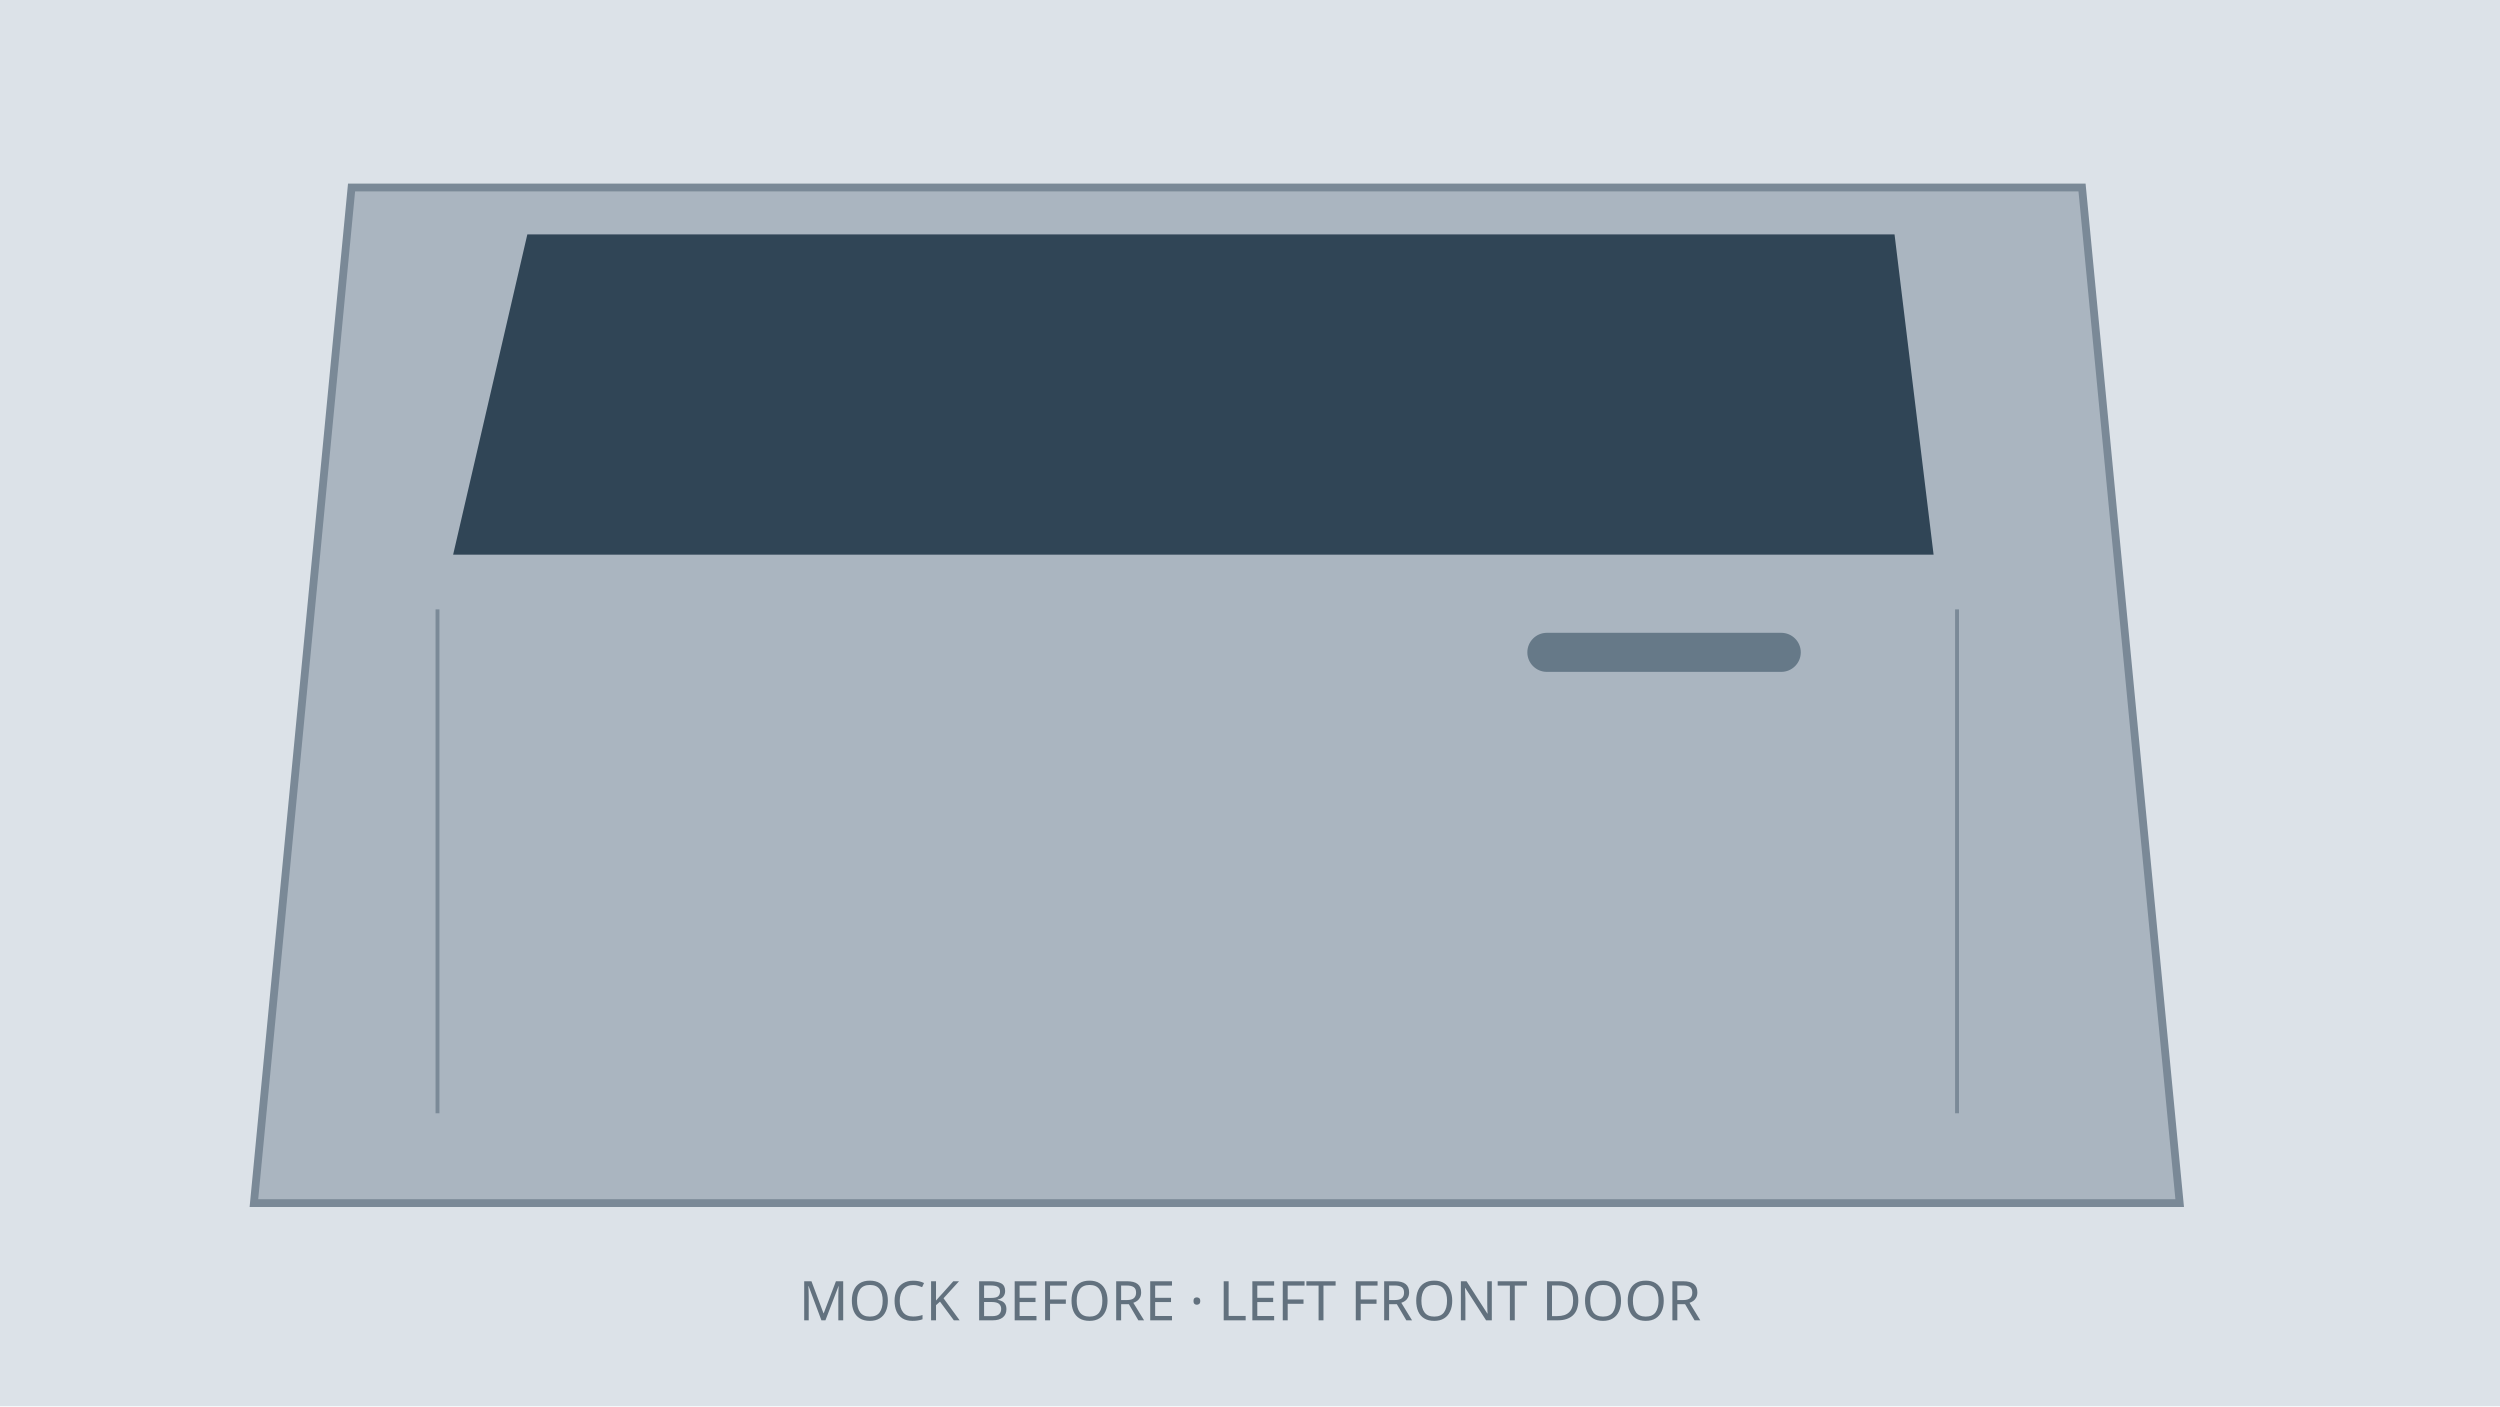
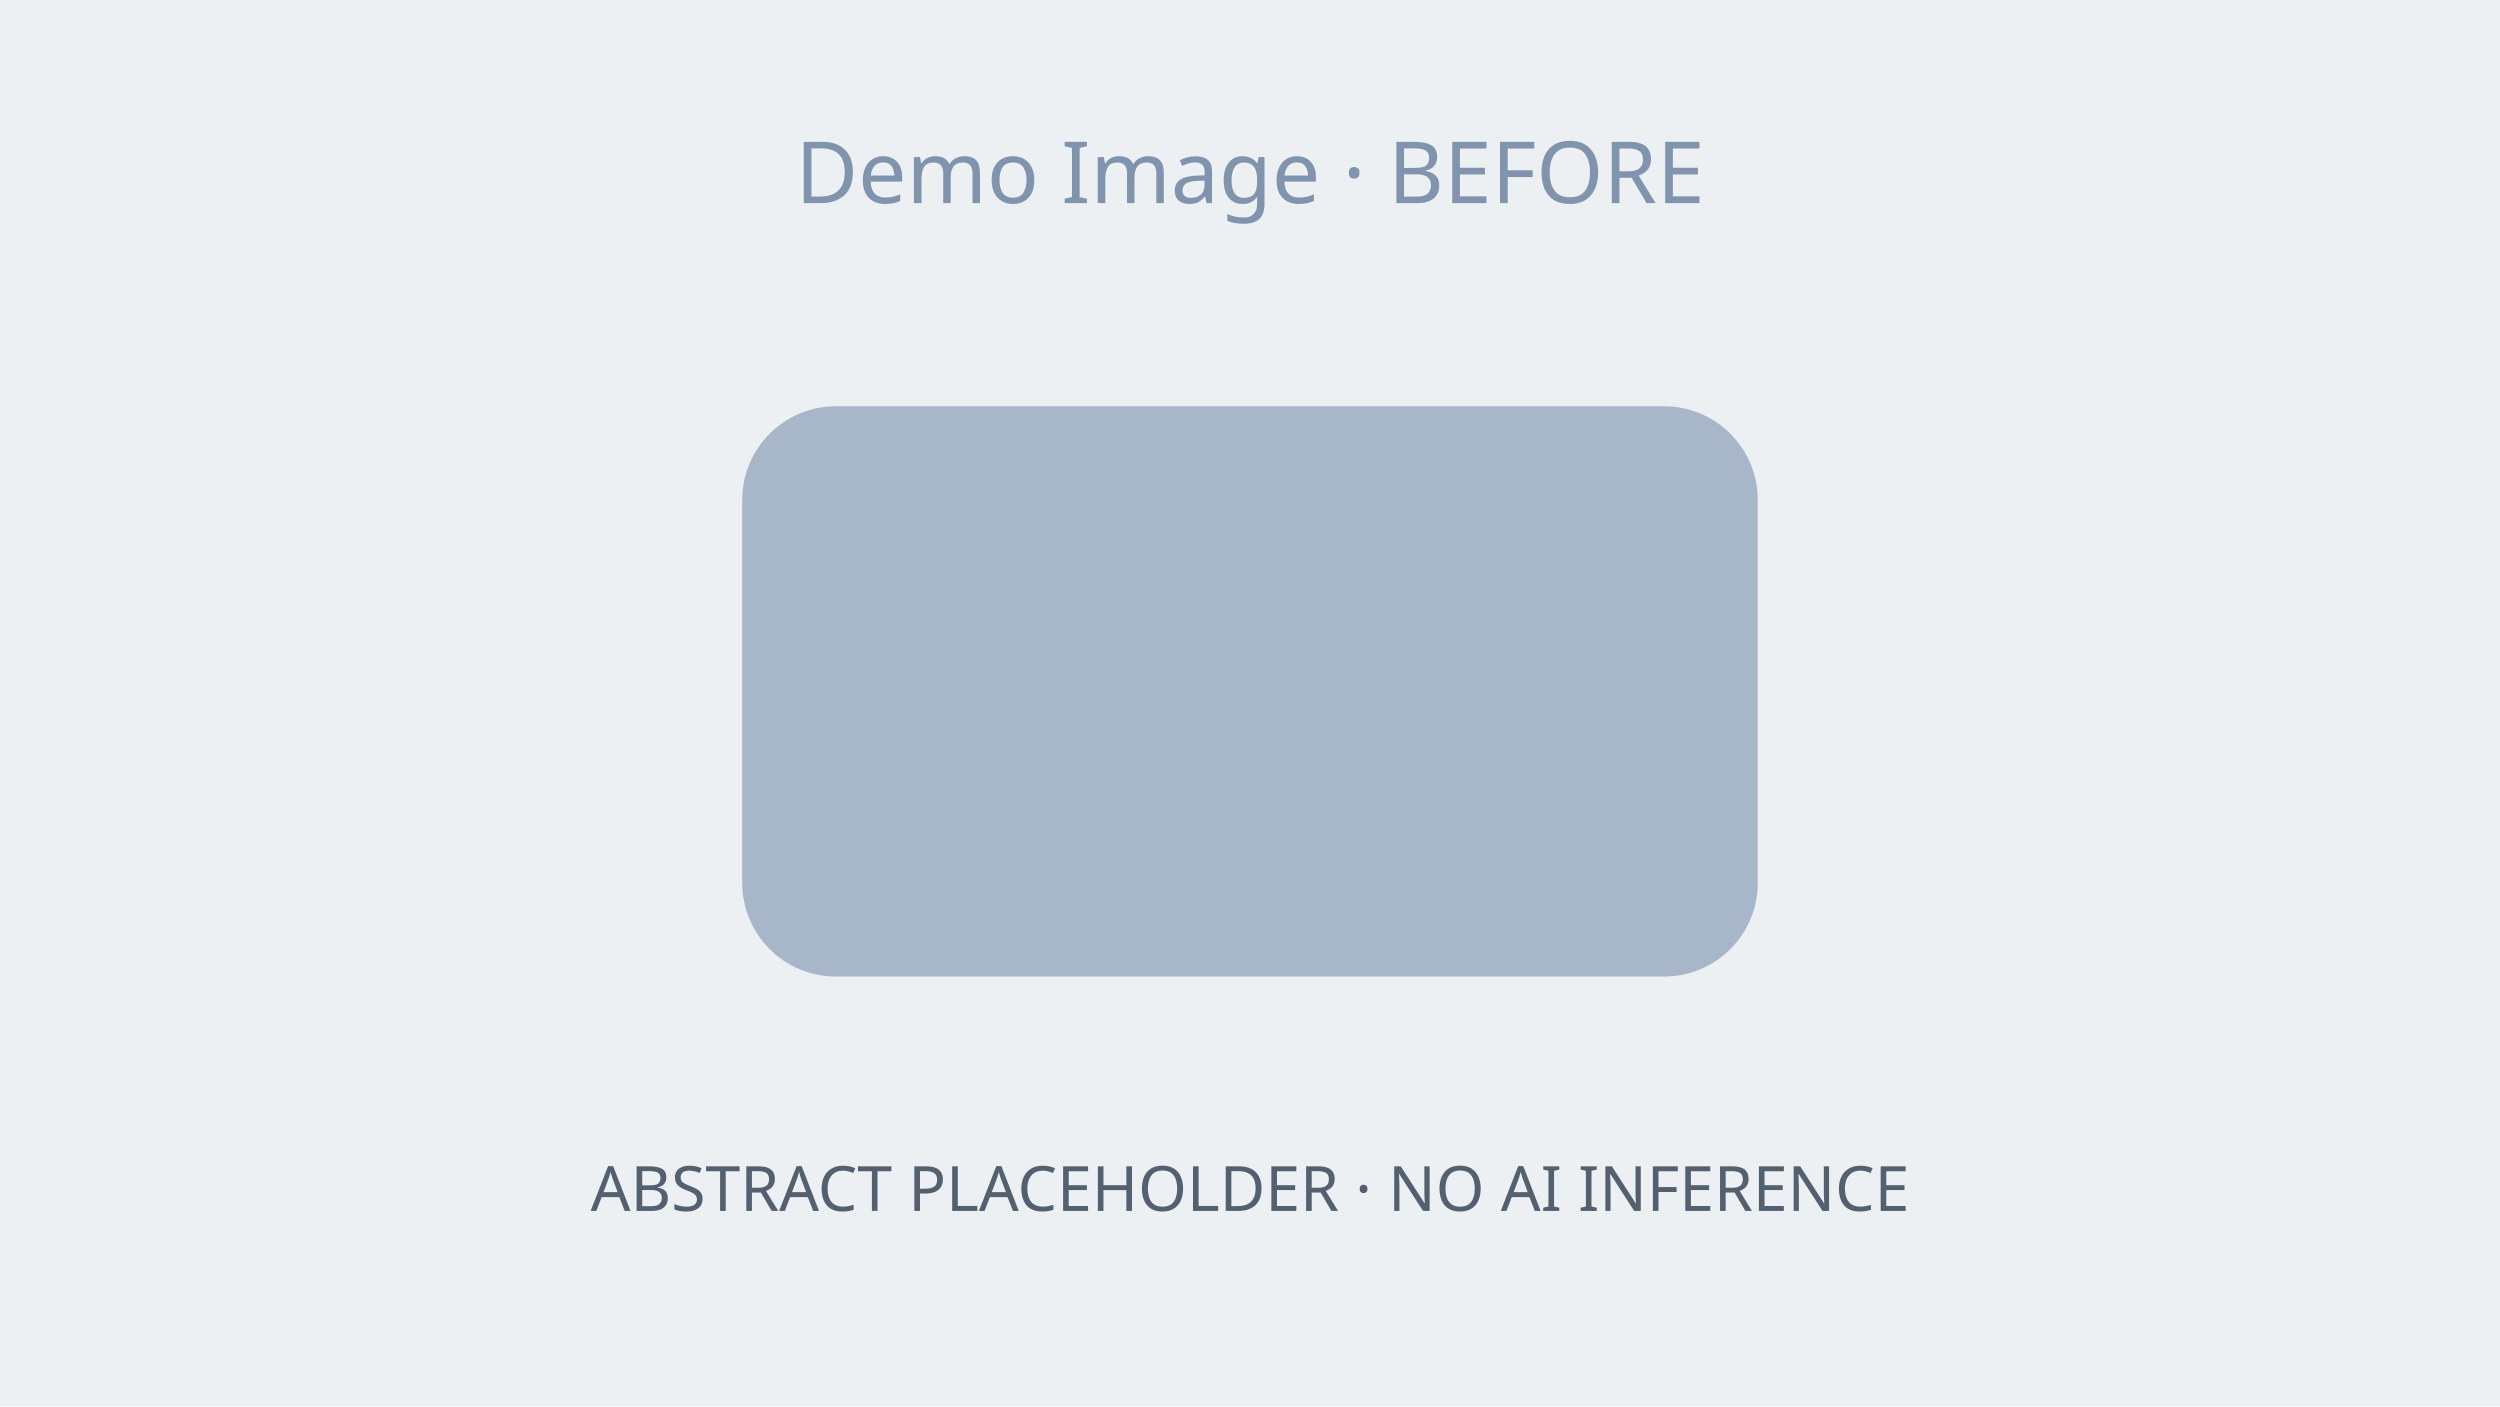
- <svg xmlns="http://www.w3.org/2000/svg" viewBox="0 0 640 360">
-   <rect width="640" height="360" fill="#dce2e8" />
-   <path d="M90 48h443l25 260H65Z" fill="#aab5c0" stroke="#7a8997" stroke-width="2" />
-   <path d="M135 60h350l10 82H116Z" fill="#304556" />
-   <rect x="391" y="162" width="70" height="10" rx="5" fill="#667988" />
-   <path d="M112 156v129m389-129v129" stroke="#7b8a98" />
-   <text x="320" y="338" text-anchor="middle" font-family="sans-serif" font-size="14" fill="#62717e">MOCK BEFORE · LEFT FRONT DOOR</text>
+ <svg xmlns="http://www.w3.org/2000/svg" viewBox="0 0 640 360" role="img" aria-label="Demo Image · before abstract placeholder">
+   <rect width="640" height="360" fill="#edf0f3" />
+   <rect x="190" y="104" width="260" height="146" rx="24" fill="#a7b7c9" />
+   <text x="320" y="52" text-anchor="middle" font-family="sans-serif" font-size="22" fill="#8095ad">Demo Image · BEFORE</text>
+   <text x="320" y="310" text-anchor="middle" font-family="sans-serif" font-size="16" fill="#53606f">ABSTRACT PLACEHOLDER · NO AI INFERENCE</text>
</svg>
